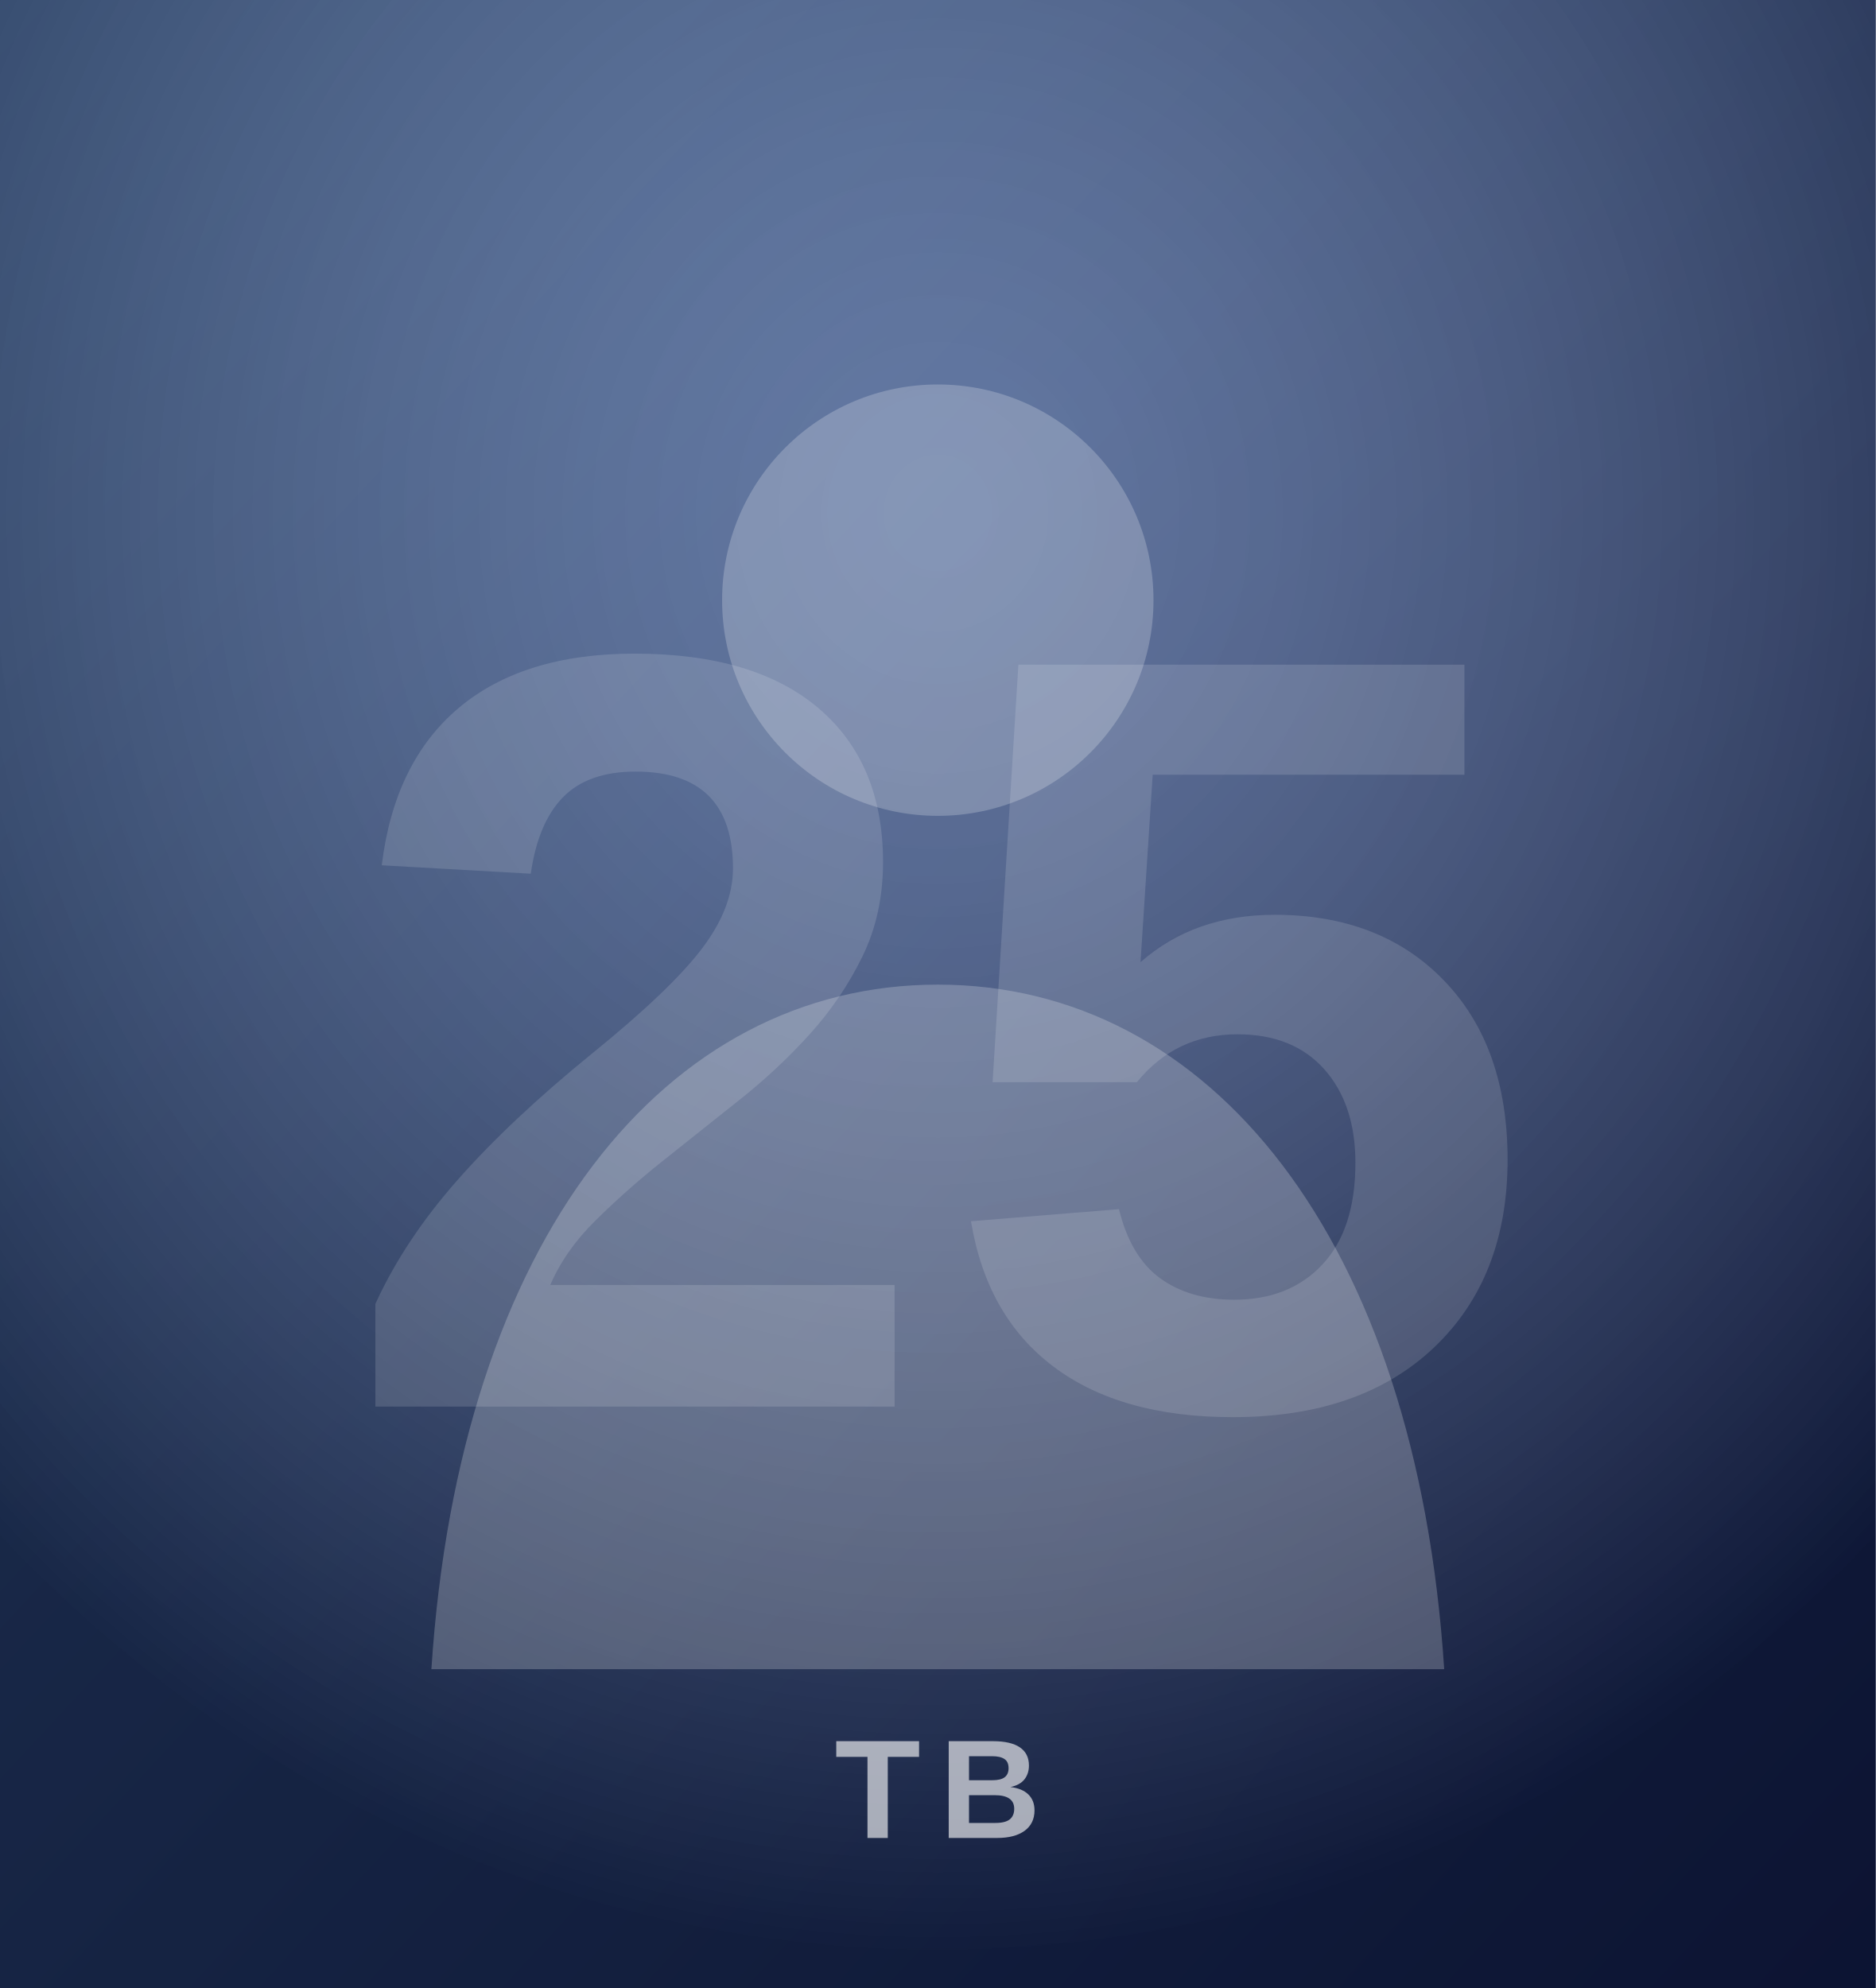
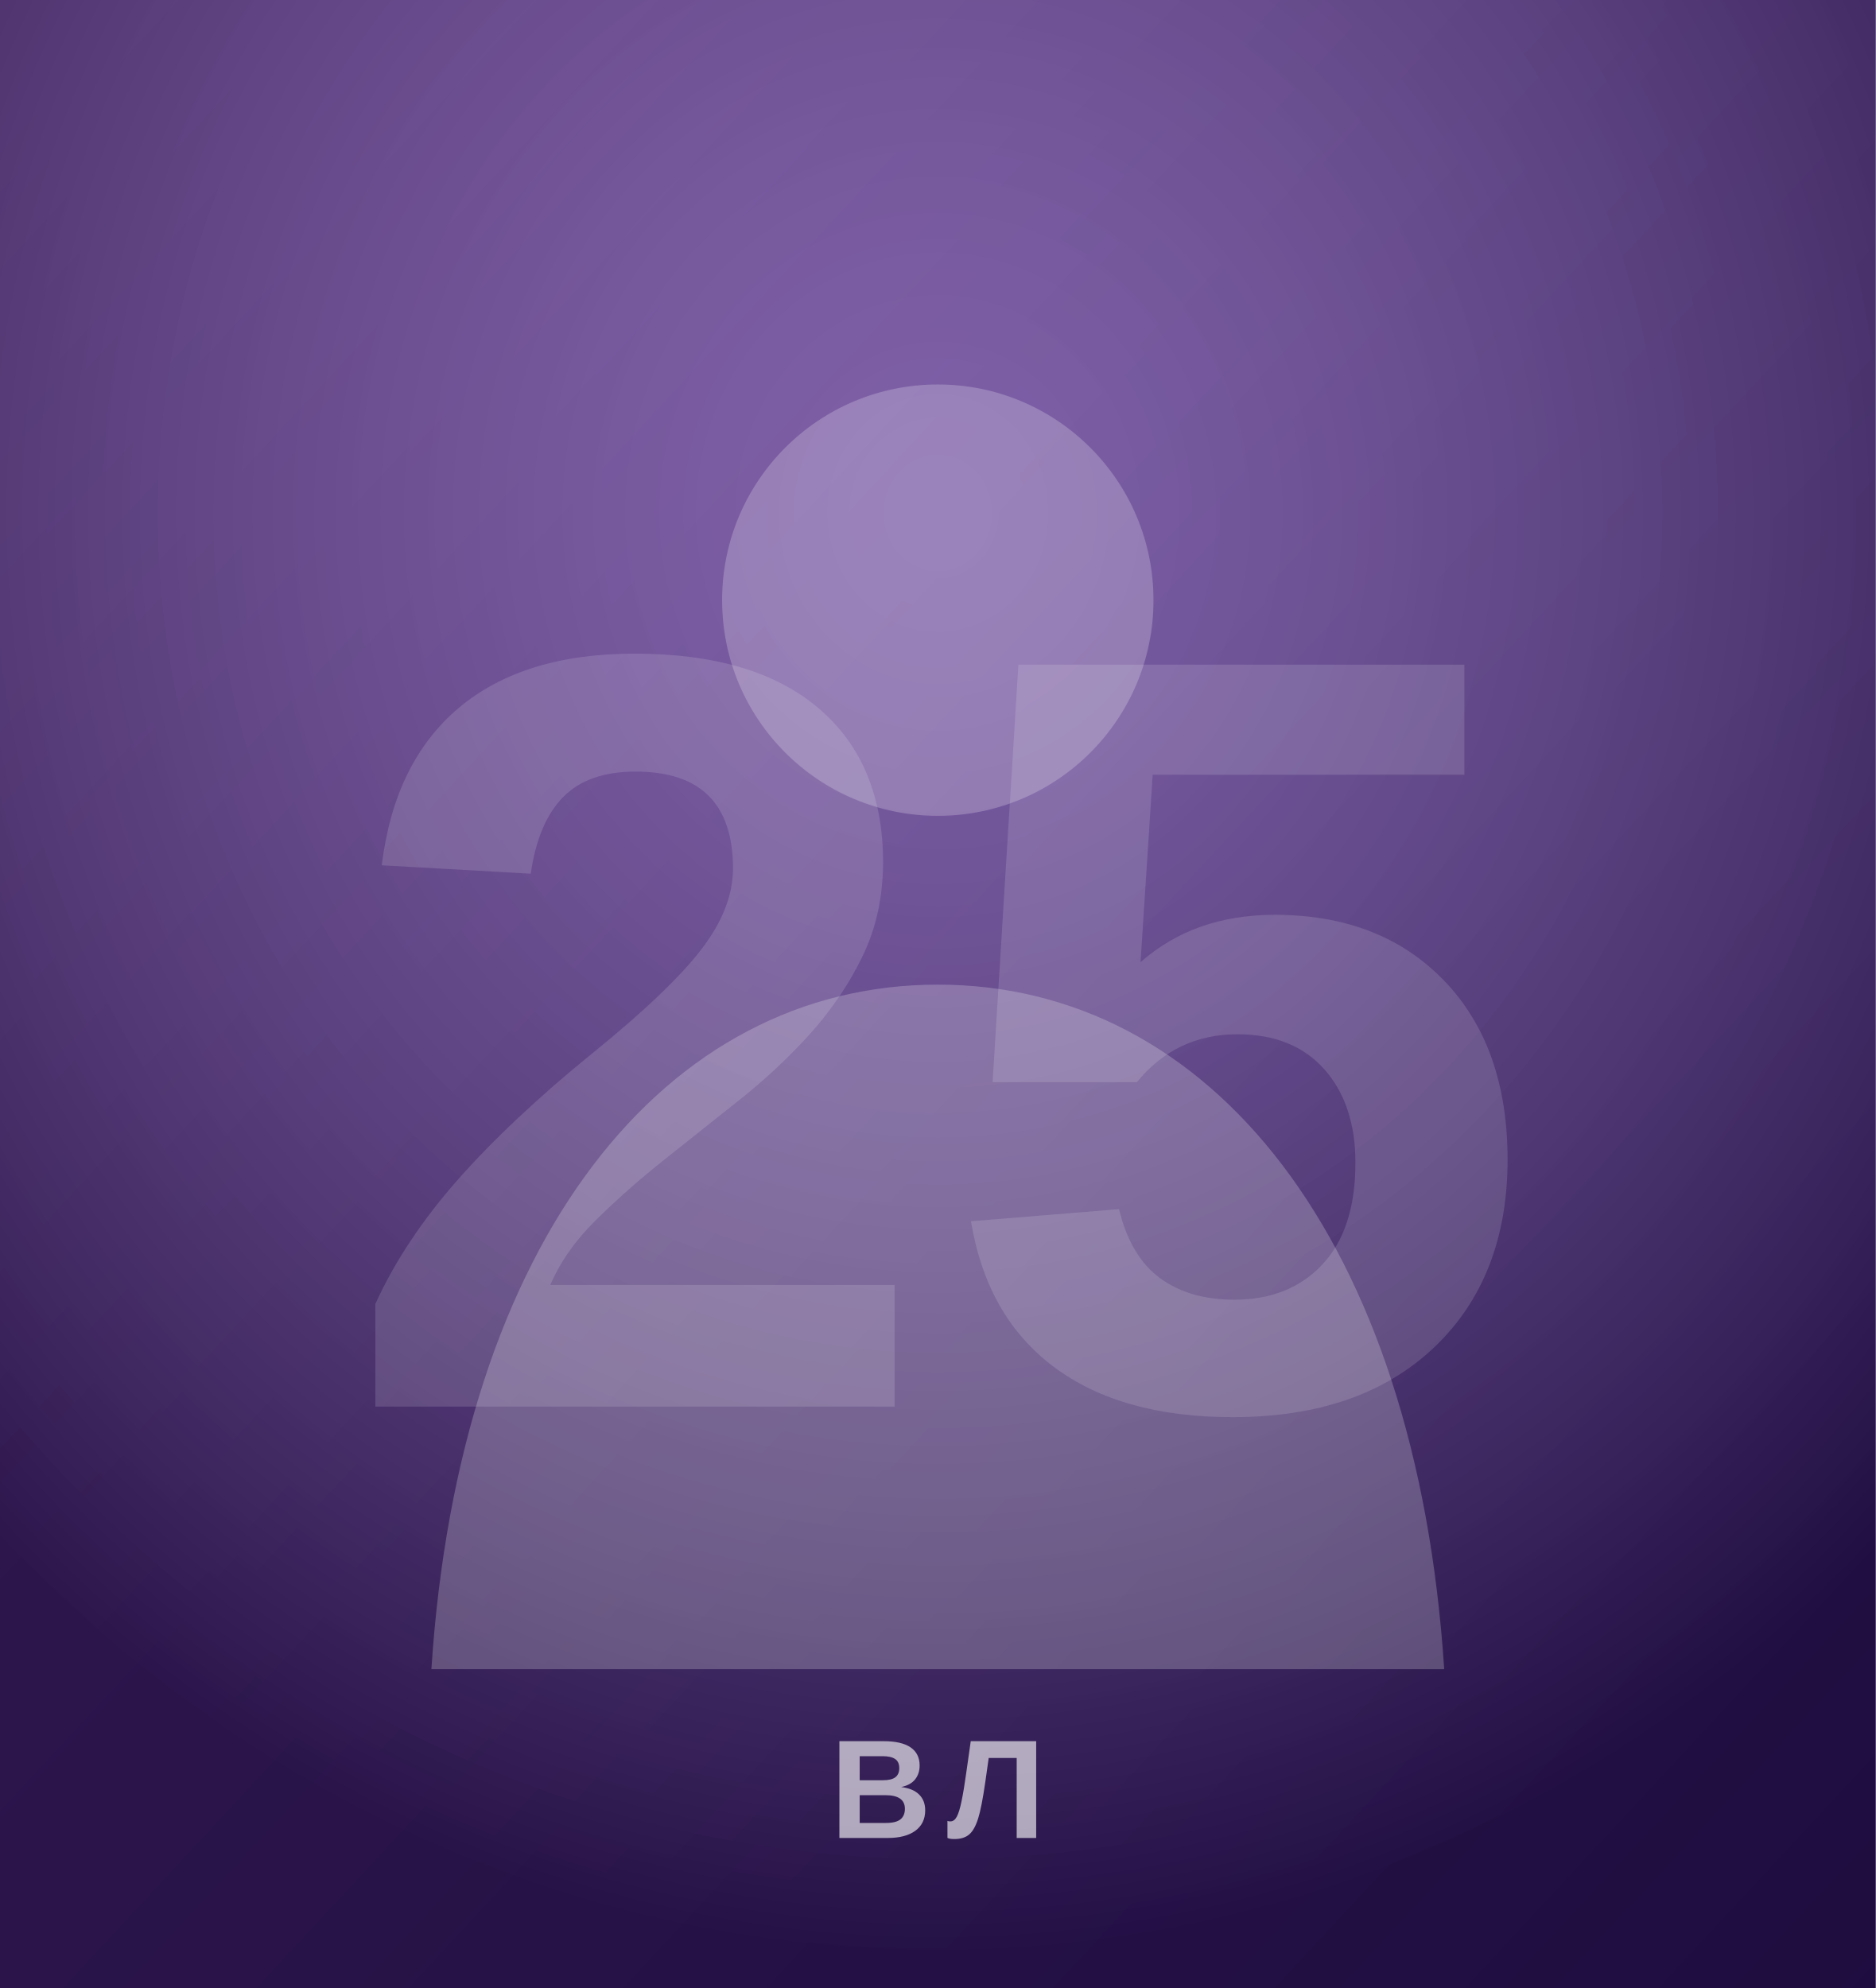
- <svg xmlns="http://www.w3.org/2000/svg" viewBox="0 0 400 424" width="400" height="424" role="img" aria-label="Тимур Валиев">
+ <svg xmlns="http://www.w3.org/2000/svg" viewBox="0 0 400 424" width="400" height="424" role="img" aria-label="Влад">
  <defs>
    <linearGradient id="g25" x1="0" y1="0" x2="1" y2="1">
-       <stop offset="0" stop-color="#60a5fa" />
-       <stop offset="1" stop-color="#1e3a8a" />
+       <stop offset="0" stop-color="#a855f7" />
+       <stop offset="1" stop-color="#5b21b6" />
    </linearGradient>
    <radialGradient id="r25" cx="50%" cy="26%" r="72%">
      <stop offset="0" stop-color="#ffffff" stop-opacity=".26" />
      <stop offset="1" stop-color="#000000" stop-opacity=".45" />
    </radialGradient>
  </defs>
  <rect width="400" height="424" fill="#0c0824" />
  <rect width="400" height="424" fill="url(#g25)" opacity=".55" />
  <rect width="400" height="424" fill="url(#r25)" />
  <text x="200" y="300" text-anchor="middle" font-family="Arial Black, Arial, sans-serif" font-size="230" font-weight="900" fill="#ffffff" opacity=".14">25</text>
  <g fill="#ffffff" opacity=".22">
    <circle cx="200" cy="128" r="46" />
    <path d="M92 356c6-92 50-146 108-146s102 54 108 146z" />
  </g>
-   <text x="200" y="392" text-anchor="middle" font-family="Arial Black, Arial, sans-serif" font-size="30" font-weight="900" fill="#ffffff" opacity=".62" letter-spacing="4">ТВ</text>
+   <text x="200" y="392" text-anchor="middle" font-family="Arial Black, Arial, sans-serif" font-size="30" font-weight="900" fill="#ffffff" opacity=".62" letter-spacing="4">ВЛ</text>
</svg>
